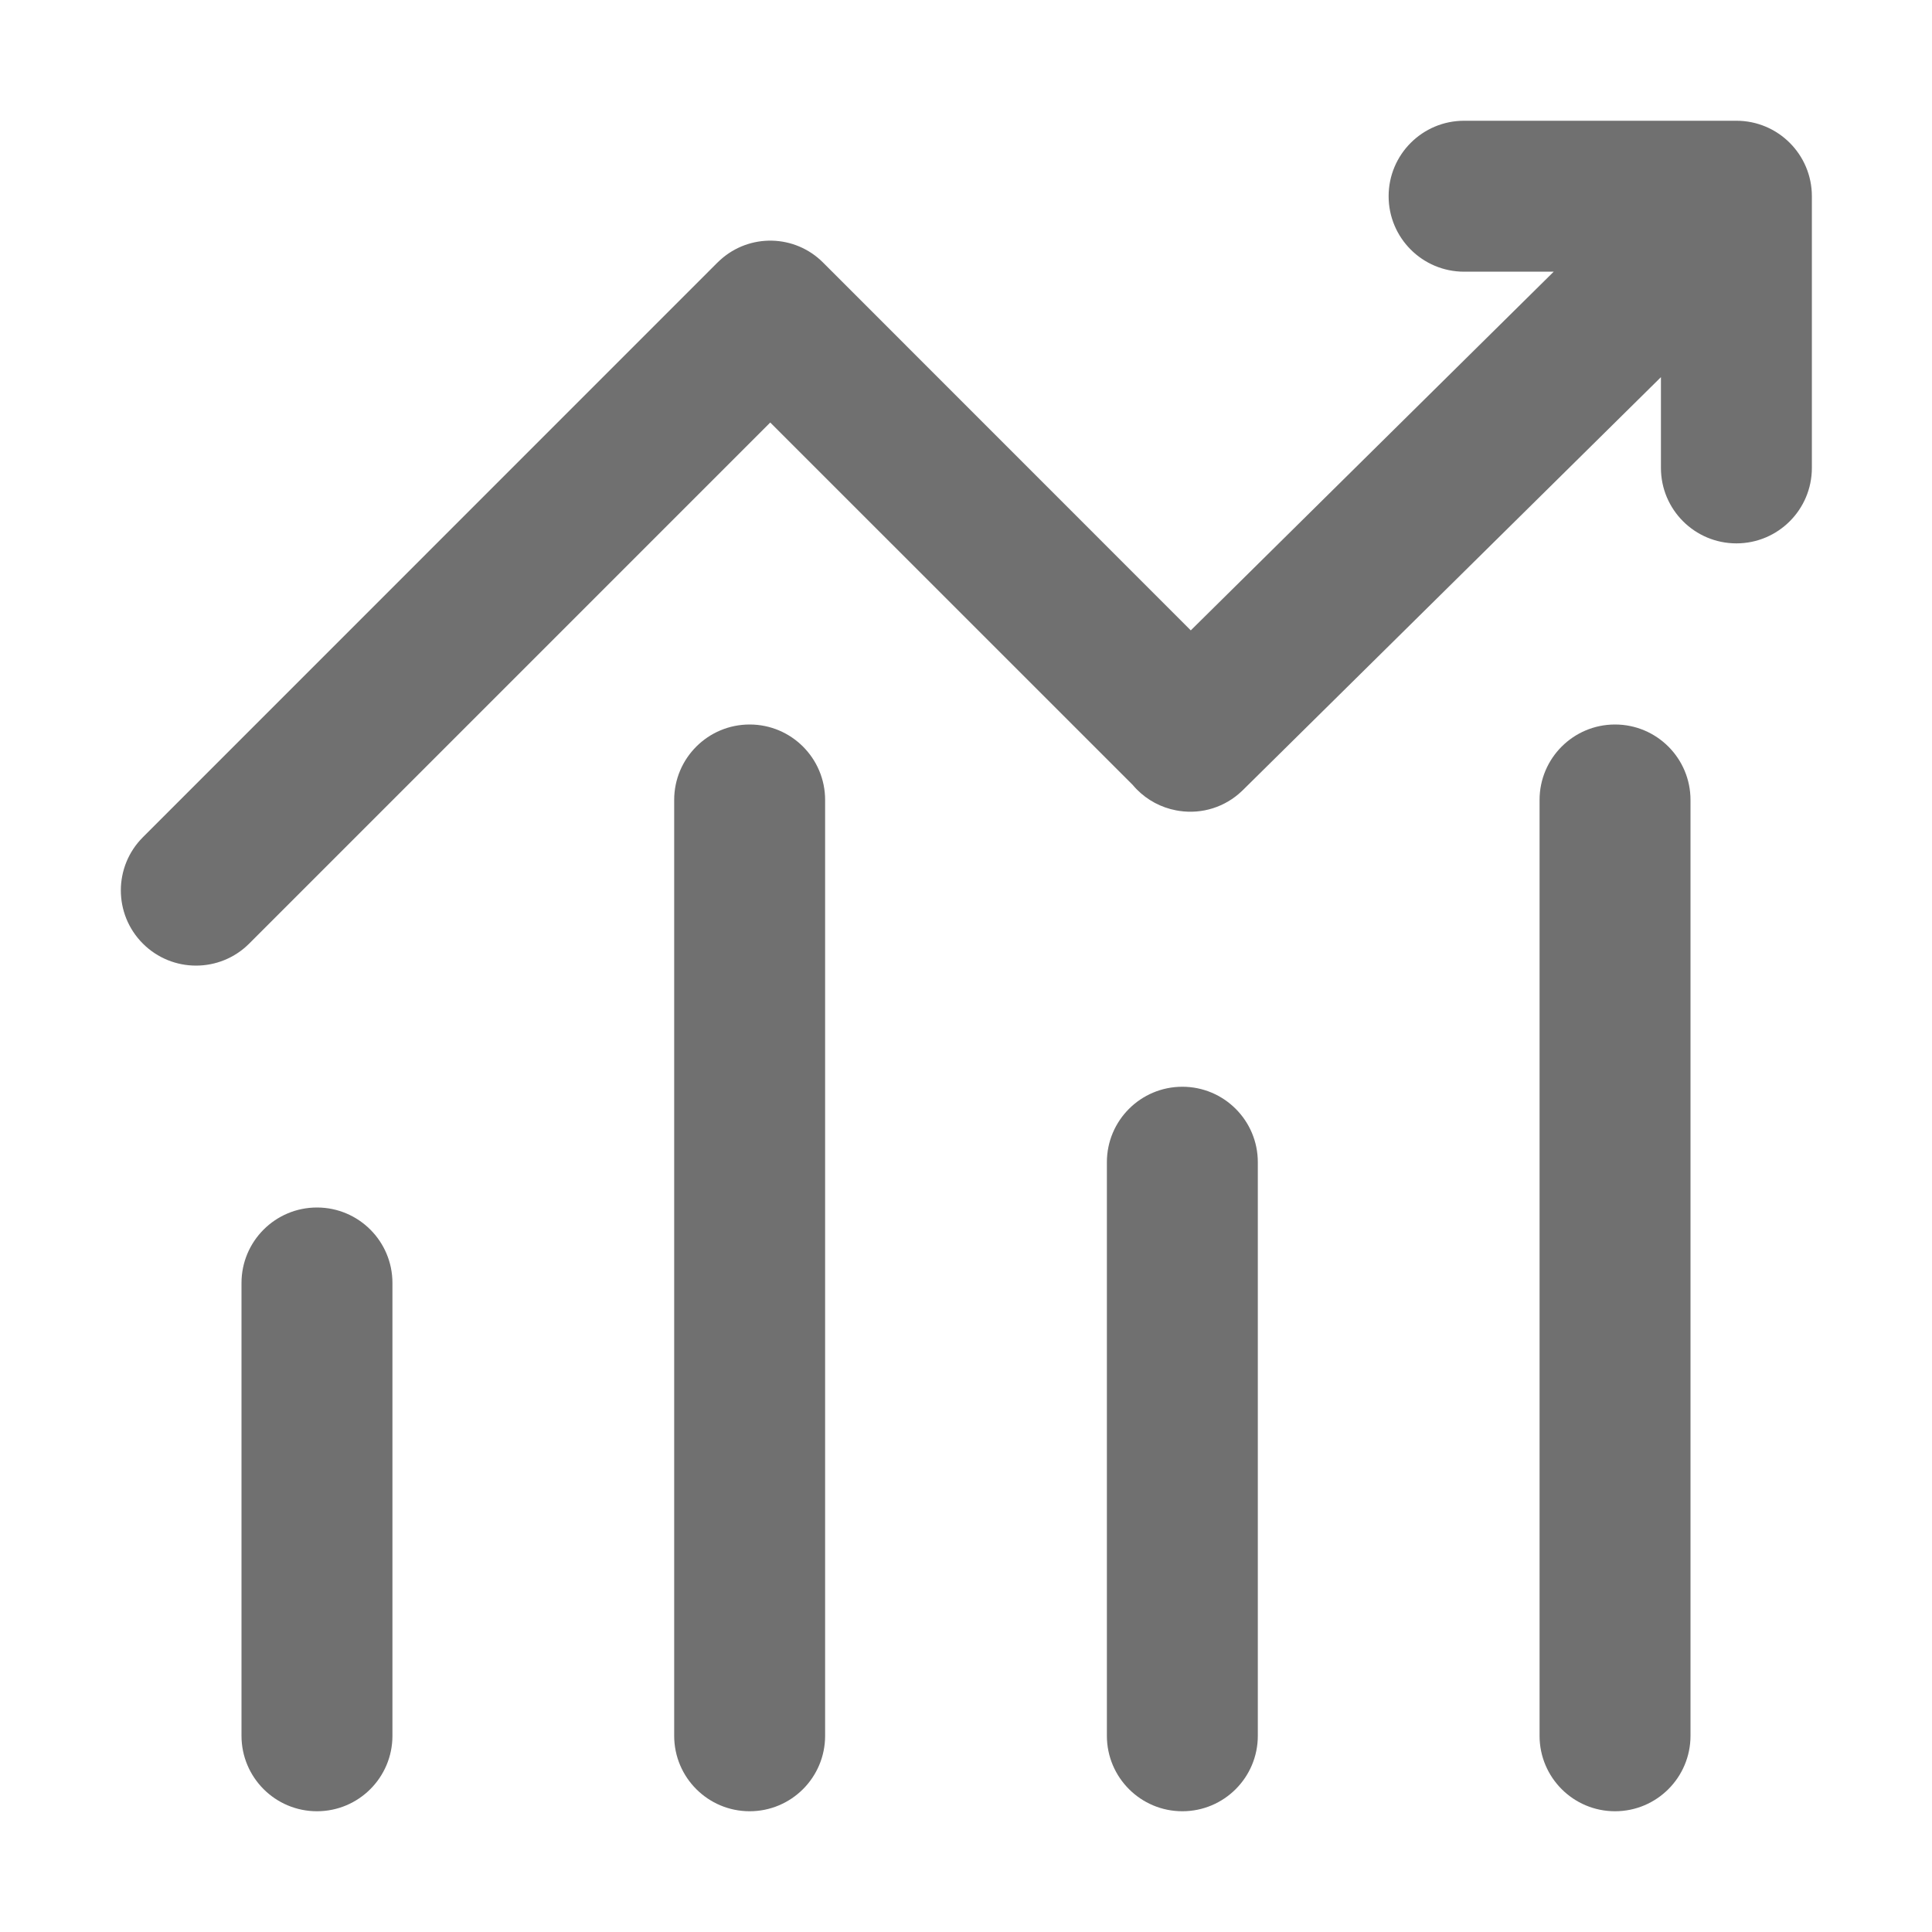
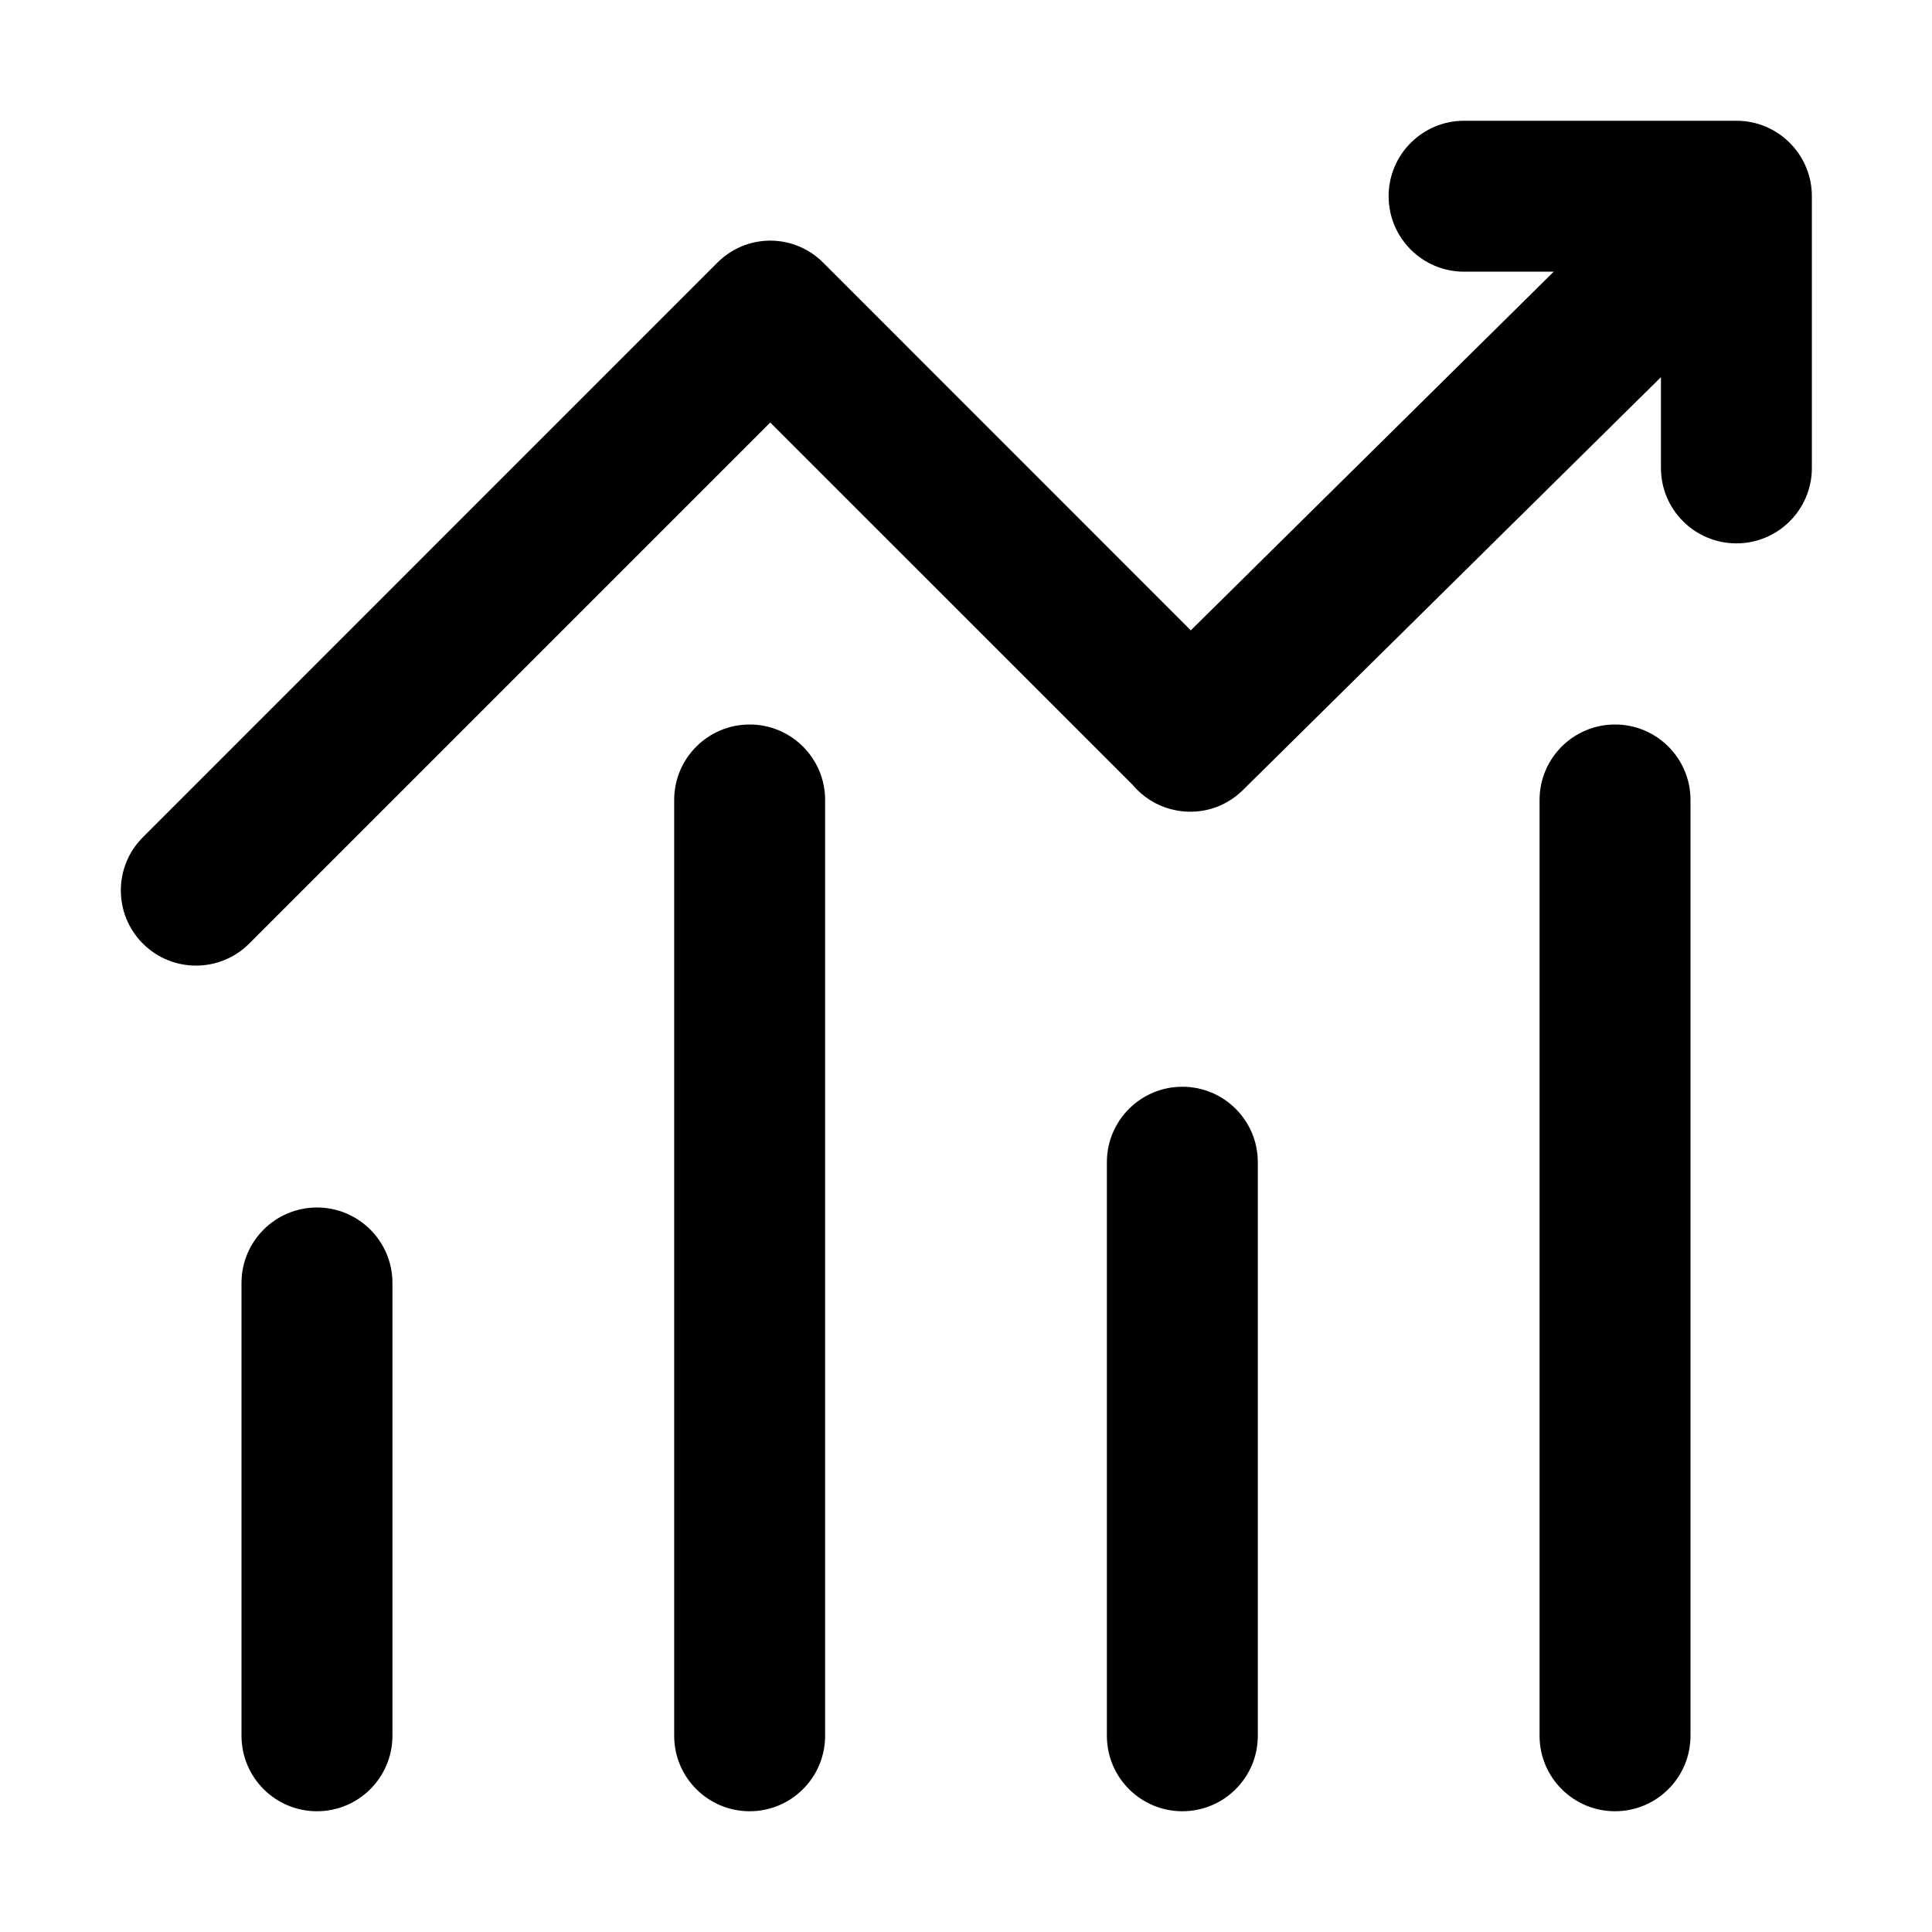
<svg xmlns="http://www.w3.org/2000/svg" t="1629104200232" class="icon" viewBox="0 0 1024 1024" version="1.1" p-id="14131" width="200" height="200">
  <defs>
    <style type="text/css" />
  </defs>
-   <path d="M168 640a40 40 0 0 0-40 40v240a40 40 0 0 0 80 0V680a40 40 0 0 0-40-40z m229.33-256a40 40 0 0 0-40 40v496a40 40 0 0 0 80 0V424a40 40 0 0 0-40-40zM856 384a40 40 0 0 0-40 40v496a40 40 0 0 0 80 0V424a40 40 0 0 0-40-40zM626.67 576a40 40 0 0 0-40 40v304a40 40 0 0 0 40 40 40 40 0 0 0 40-40V616a40 40 0 0 0-40-40zM920.33 64H776a40 40 0 0 0 0 80h47.5L631.14 334.11l-194.95-195a39.49 39.49 0 0 0-54.51-1.27q-0.82 0.74-1.62 1.53L75.72 443.76a39.85 39.85 0 0 0 56.36 56.36l276.17-276.18L600.34 416c0.69 0.82 1.4 1.61 2.16 2.38a39.59 39.59 0 0 0 20.82 11.12l0.54 0.09 1.16 0.2a39.42 39.42 0 0 0 33.18-10.5l0.61-0.58L880.33 199.9V248a40 40 0 0 0 80 0V104a40 40 0 0 0-40-40z" fill="#707070" p-id="14132" />
+   <path d="M168 640a40 40 0 0 0-40 40v240a40 40 0 0 0 80 0V680a40 40 0 0 0-40-40z m229.33-256a40 40 0 0 0-40 40v496a40 40 0 0 0 80 0V424a40 40 0 0 0-40-40zM856 384a40 40 0 0 0-40 40v496a40 40 0 0 0 80 0V424a40 40 0 0 0-40-40zM626.67 576a40 40 0 0 0-40 40v304a40 40 0 0 0 40 40 40 40 0 0 0 40-40V616a40 40 0 0 0-40-40zM920.33 64H776a40 40 0 0 0 0 80h47.5L631.14 334.11l-194.95-195a39.49 39.49 0 0 0-54.51-1.27q-0.82 0.74-1.62 1.53L75.72 443.76a39.85 39.85 0 0 0 56.36 56.36l276.17-276.18L600.34 416c0.69 0.82 1.4 1.61 2.16 2.38a39.59 39.59 0 0 0 20.82 11.12l0.54 0.09 1.16 0.2a39.42 39.42 0 0 0 33.18-10.5l0.61-0.58L880.33 199.9V248a40 40 0 0 0 80 0V104a40 40 0 0 0-40-40z" p-id="14132" />
</svg>
